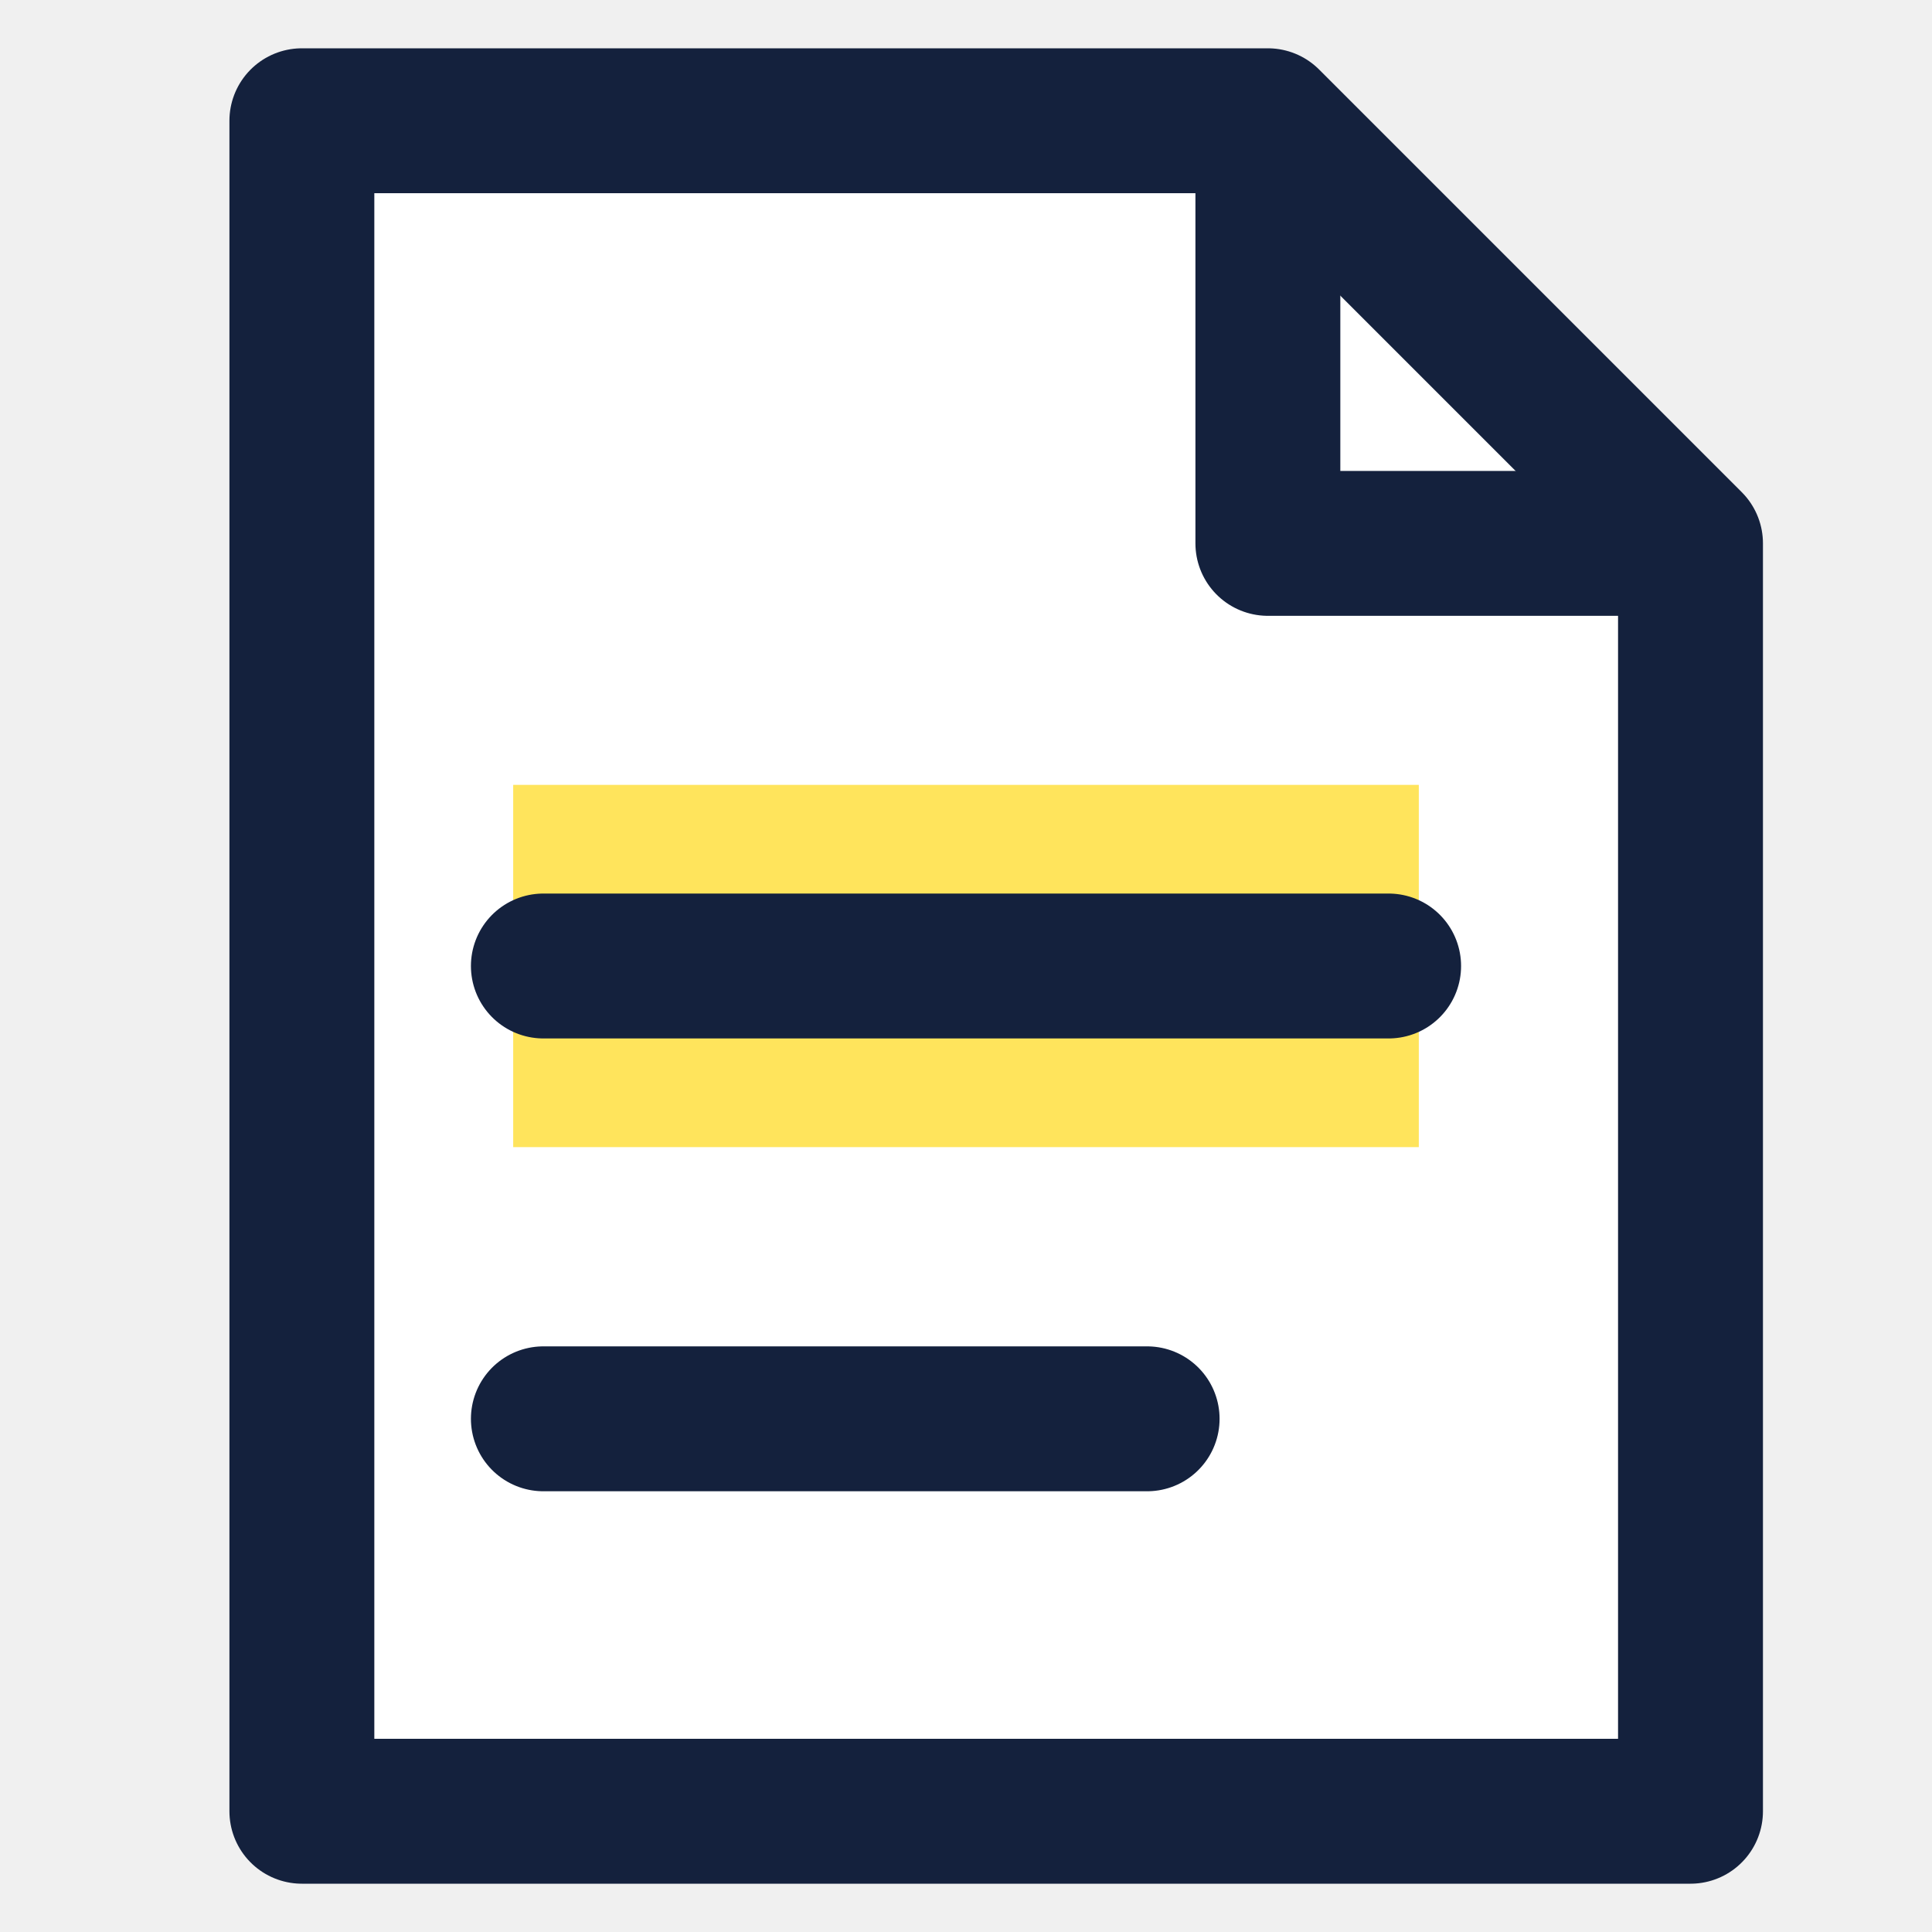
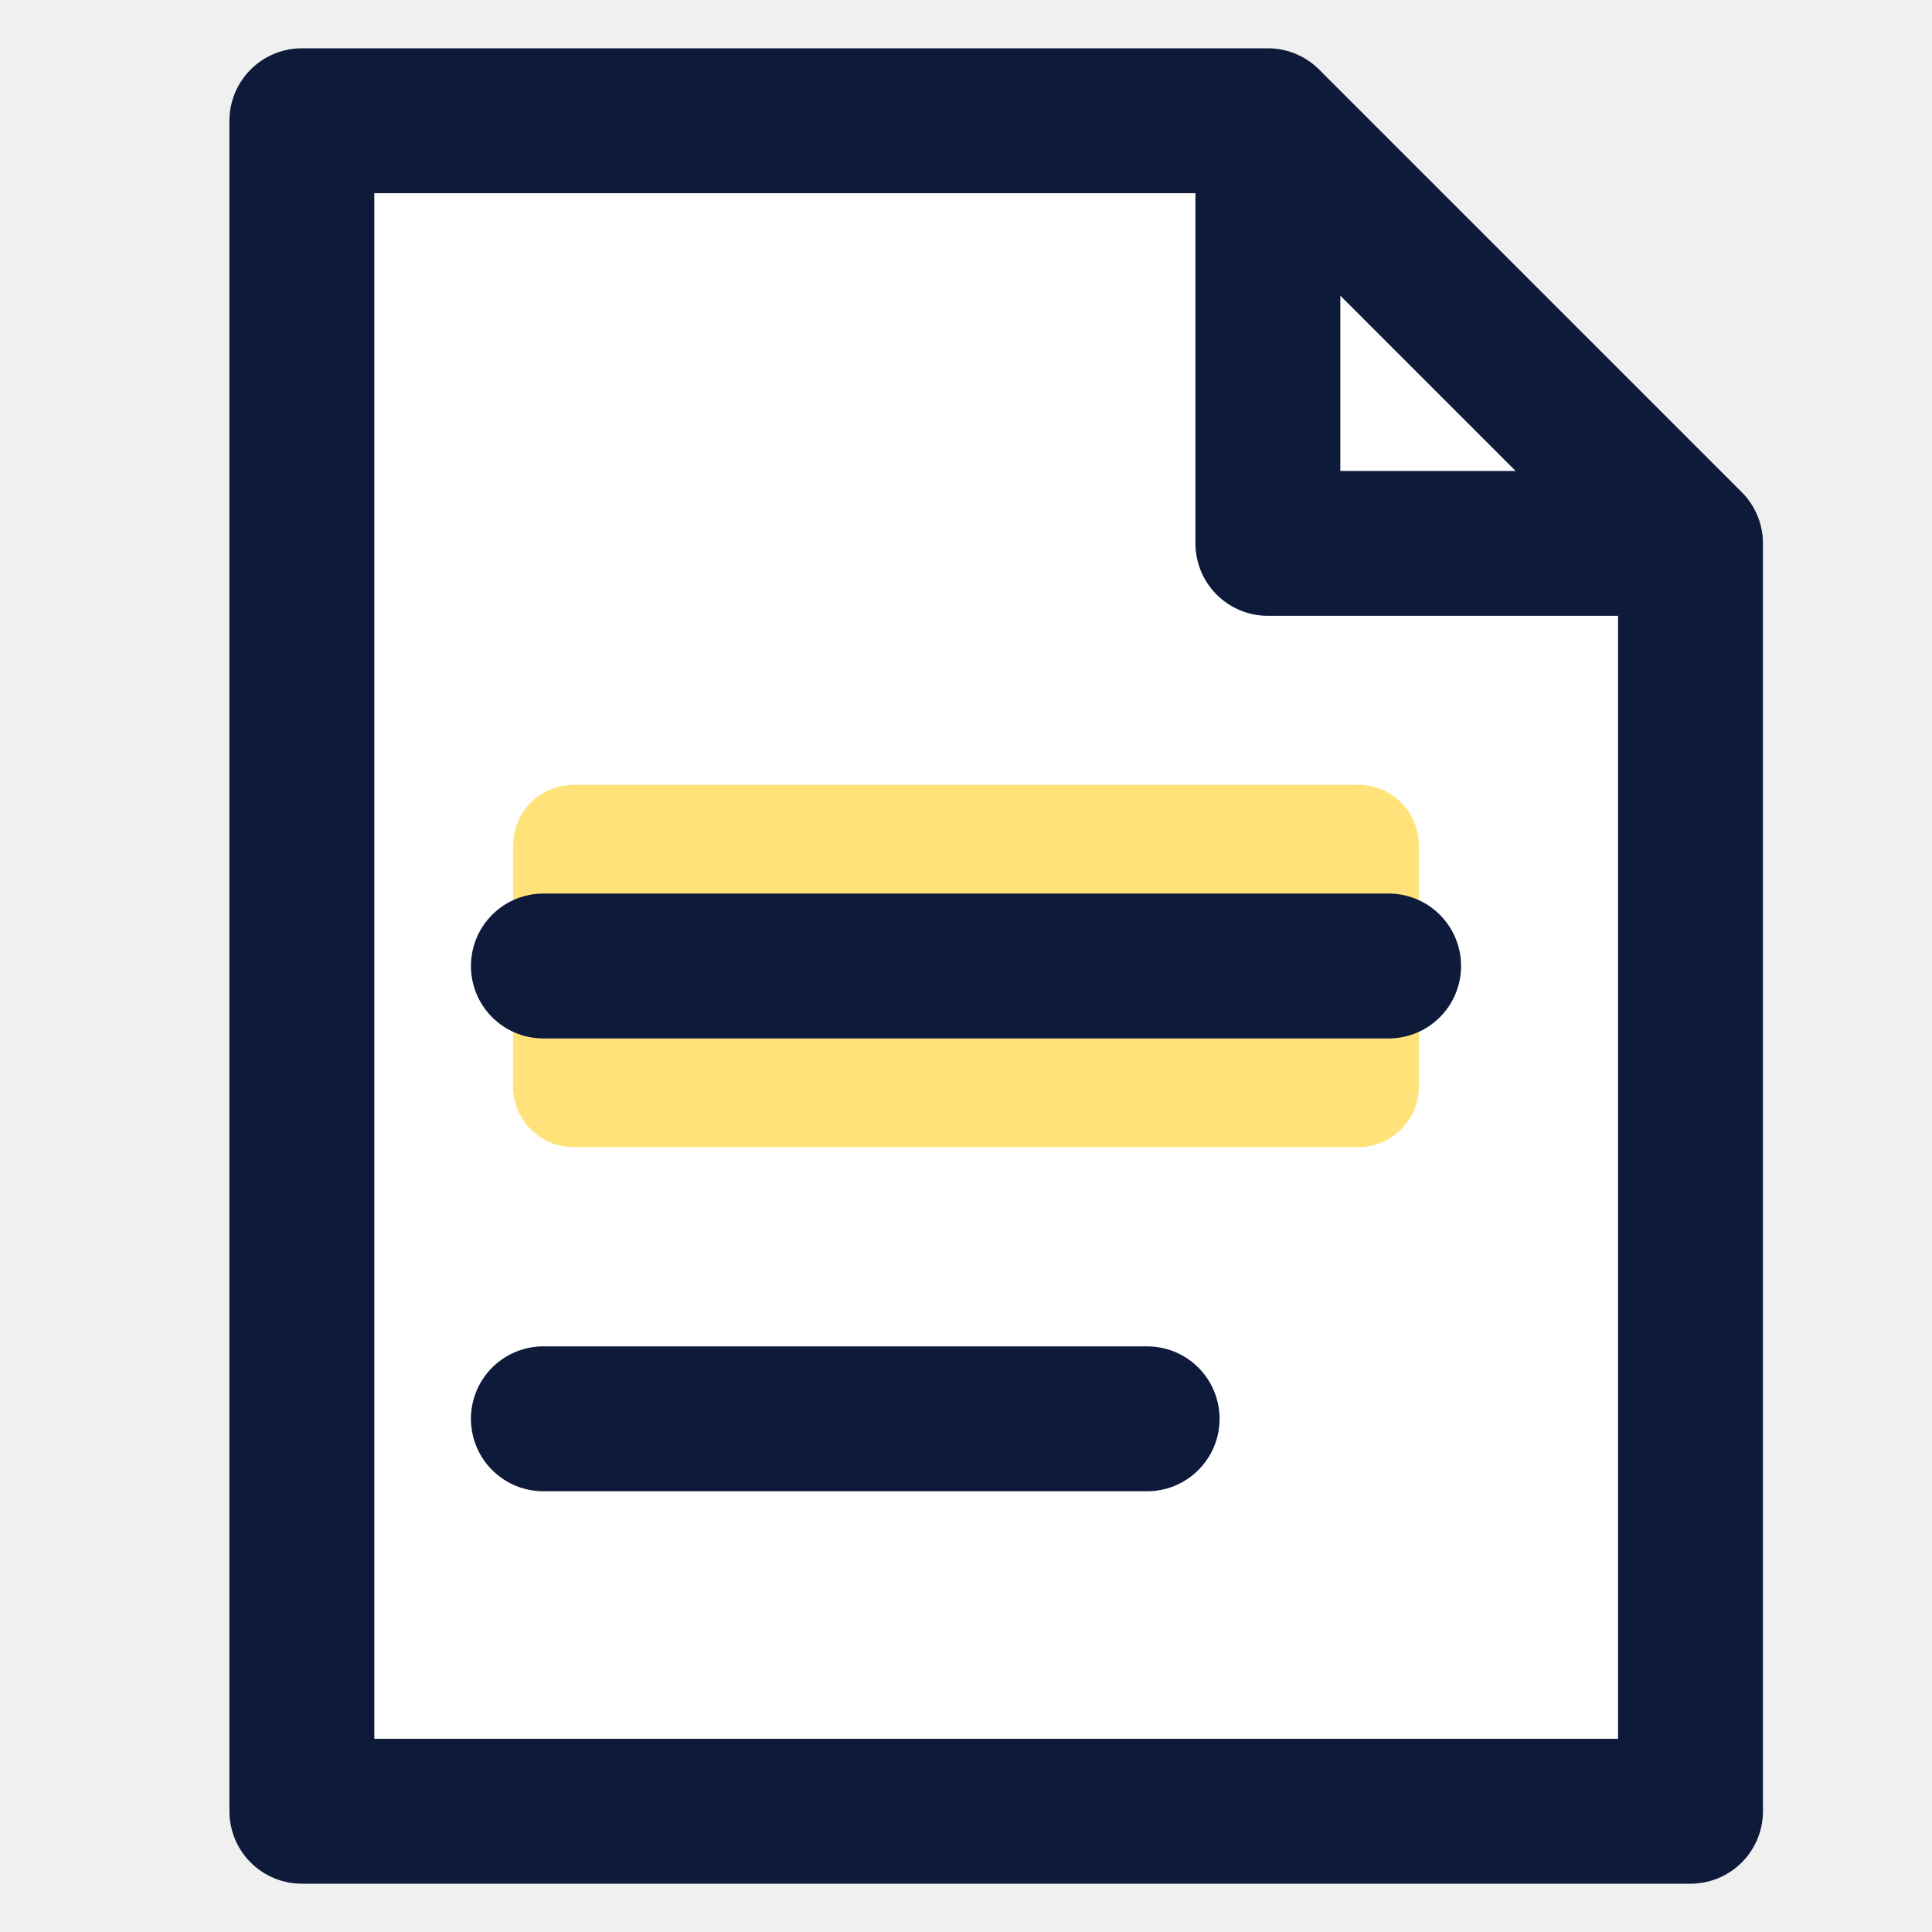
<svg xmlns="http://www.w3.org/2000/svg" viewBox="0 0 32 32">
-   <path d="M5 2h16l7 7v21H5z" fill="#fff" stroke="#14213D" stroke-width="2.4" stroke-linejoin="round" />
-   <path d="M21 2v7h7" fill="none" stroke="#14213D" stroke-width="2.4" stroke-linejoin="round" />
-   <rect x="8.5" y="13" width="15" height="6" fill="#FFE45C" />
-   <path d="M9 16h14M9 23.5h10" stroke="#14213D" stroke-width="2.4" stroke-linecap="round" />
+   <path d="M5 2h16l7 7v21H5z" fill="#fff" stroke="#0E1A3A" stroke-width="2.4" stroke-linejoin="round" />
+   <path d="M21 2v7h7" fill="none" stroke="#0E1A3A" stroke-width="2.4" stroke-linejoin="round" />
+   <rect x="8.5" y="13" width="15" height="6" rx="1" fill="#FFE27A" />
+   <path d="M9 16h14M9 23.5h10" stroke="#0E1A3A" stroke-width="2.4" stroke-linecap="round" />
</svg>
